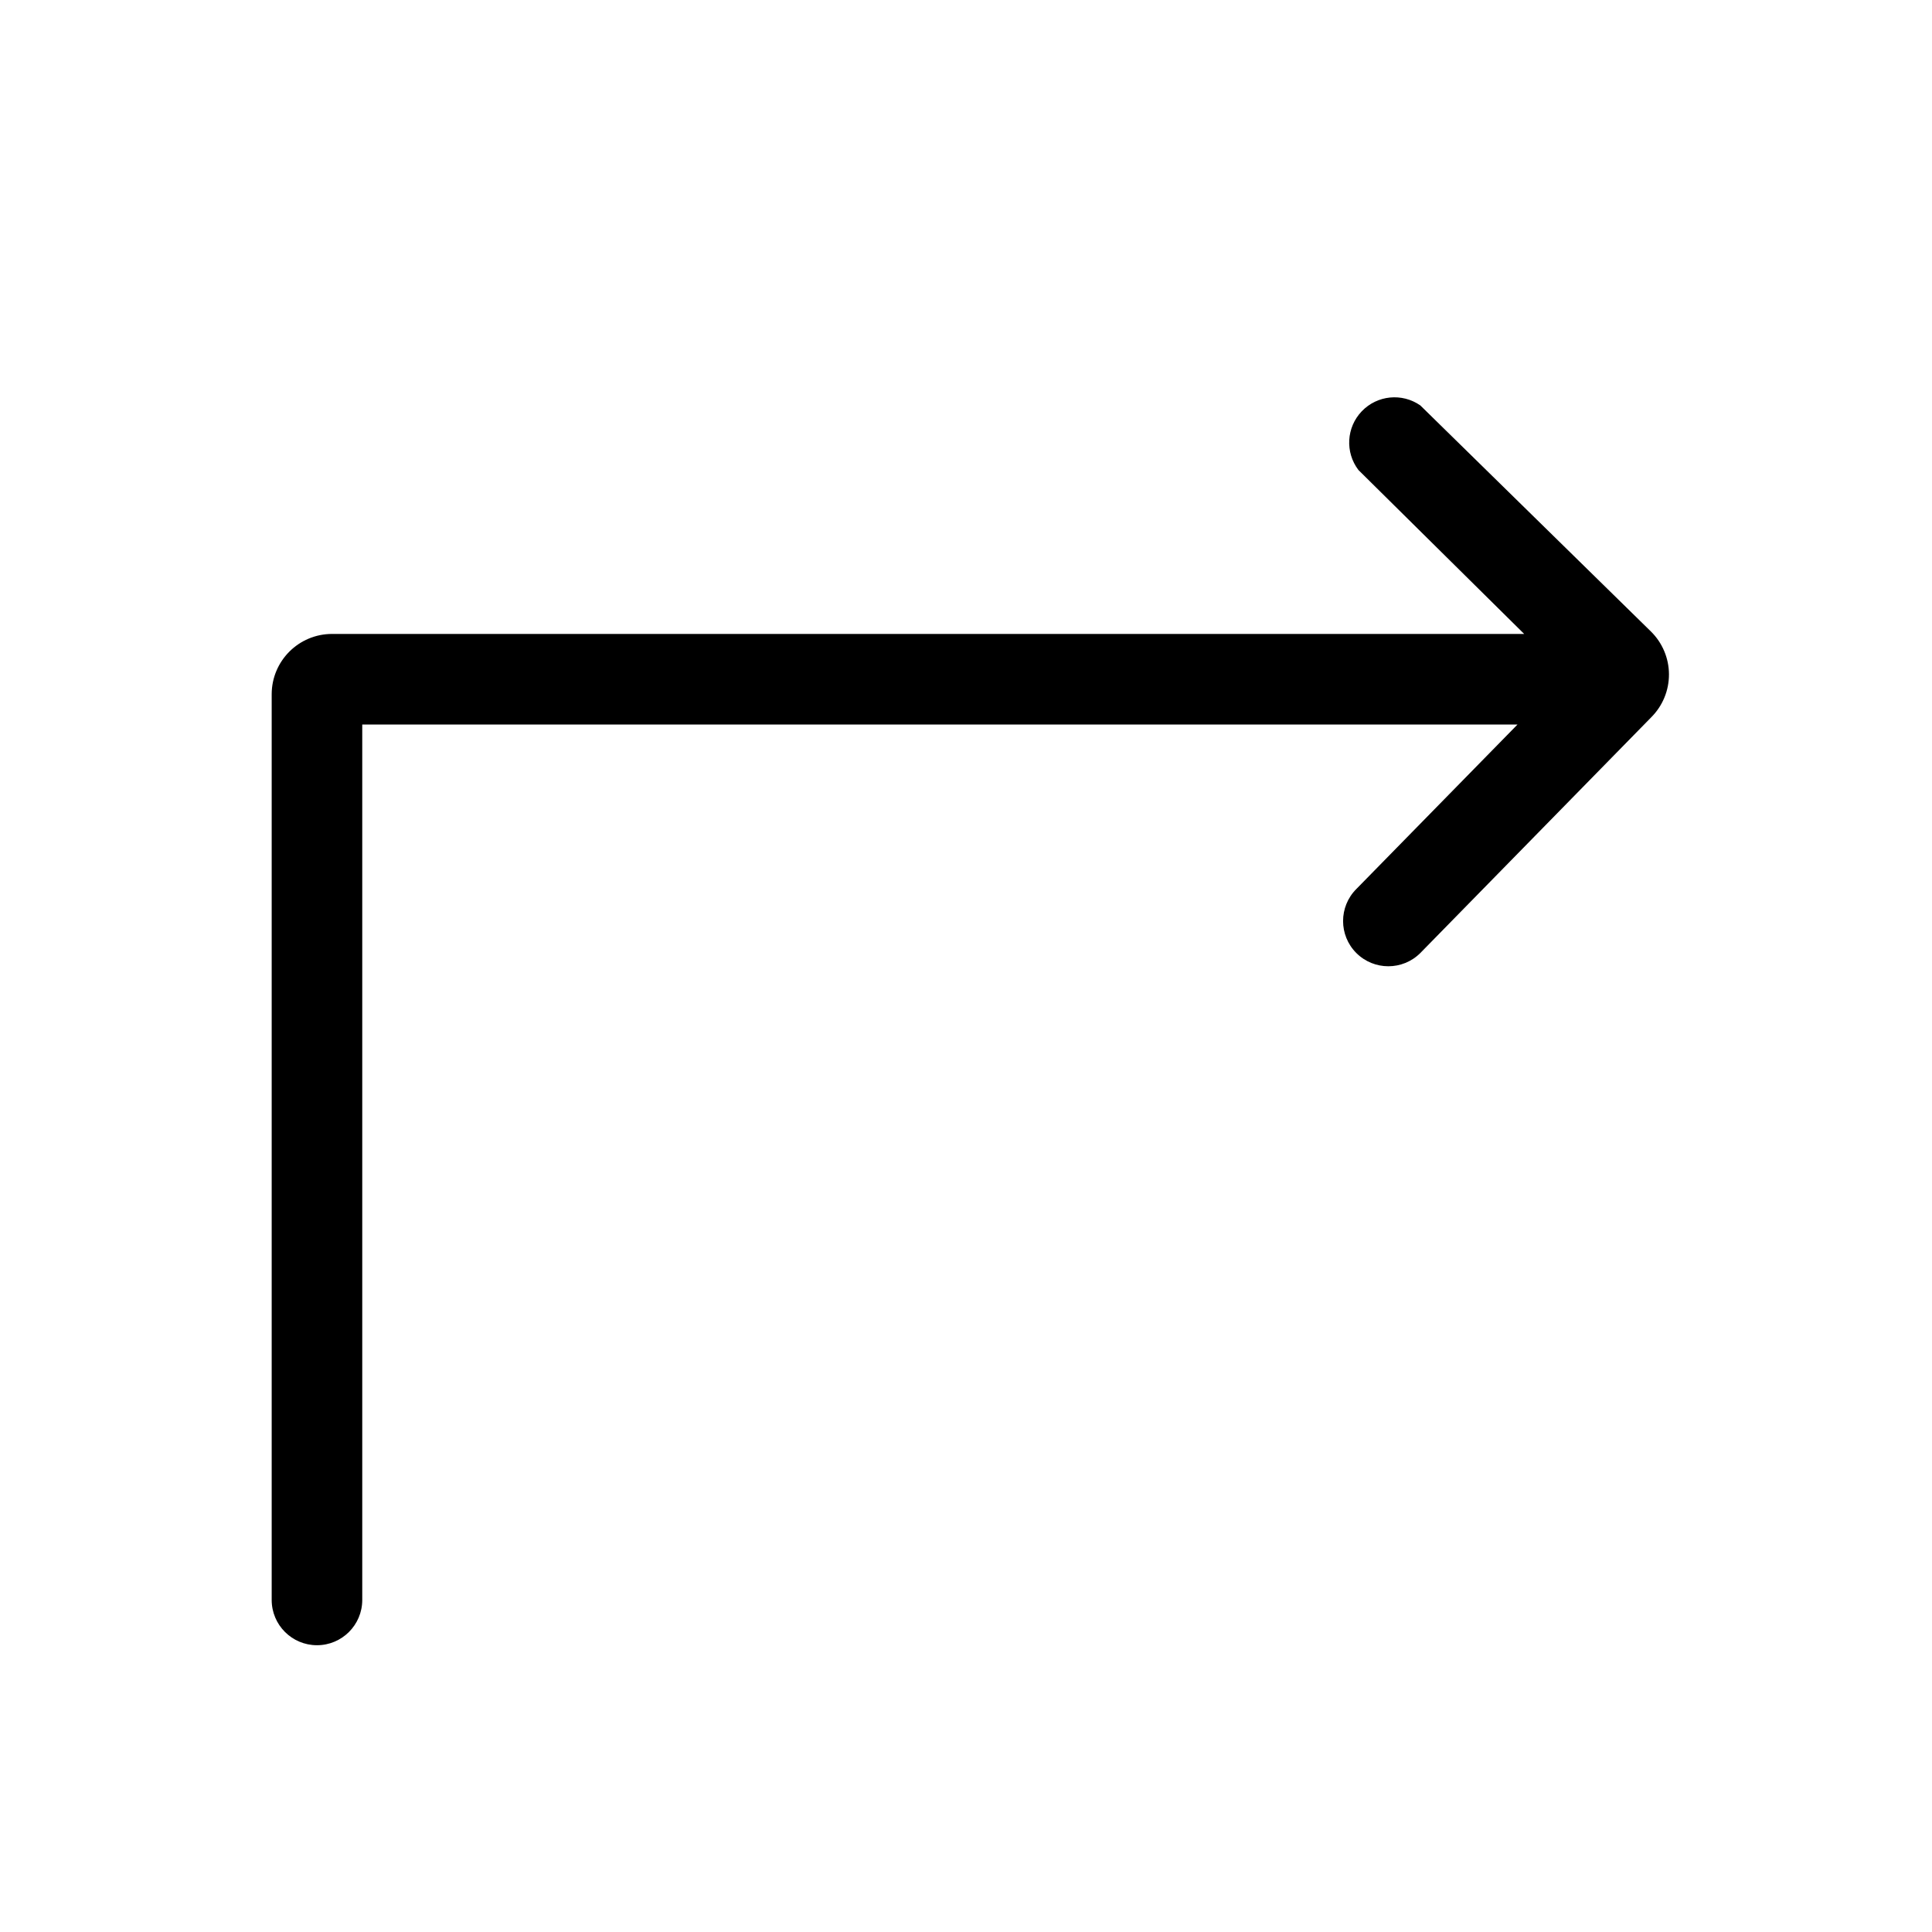
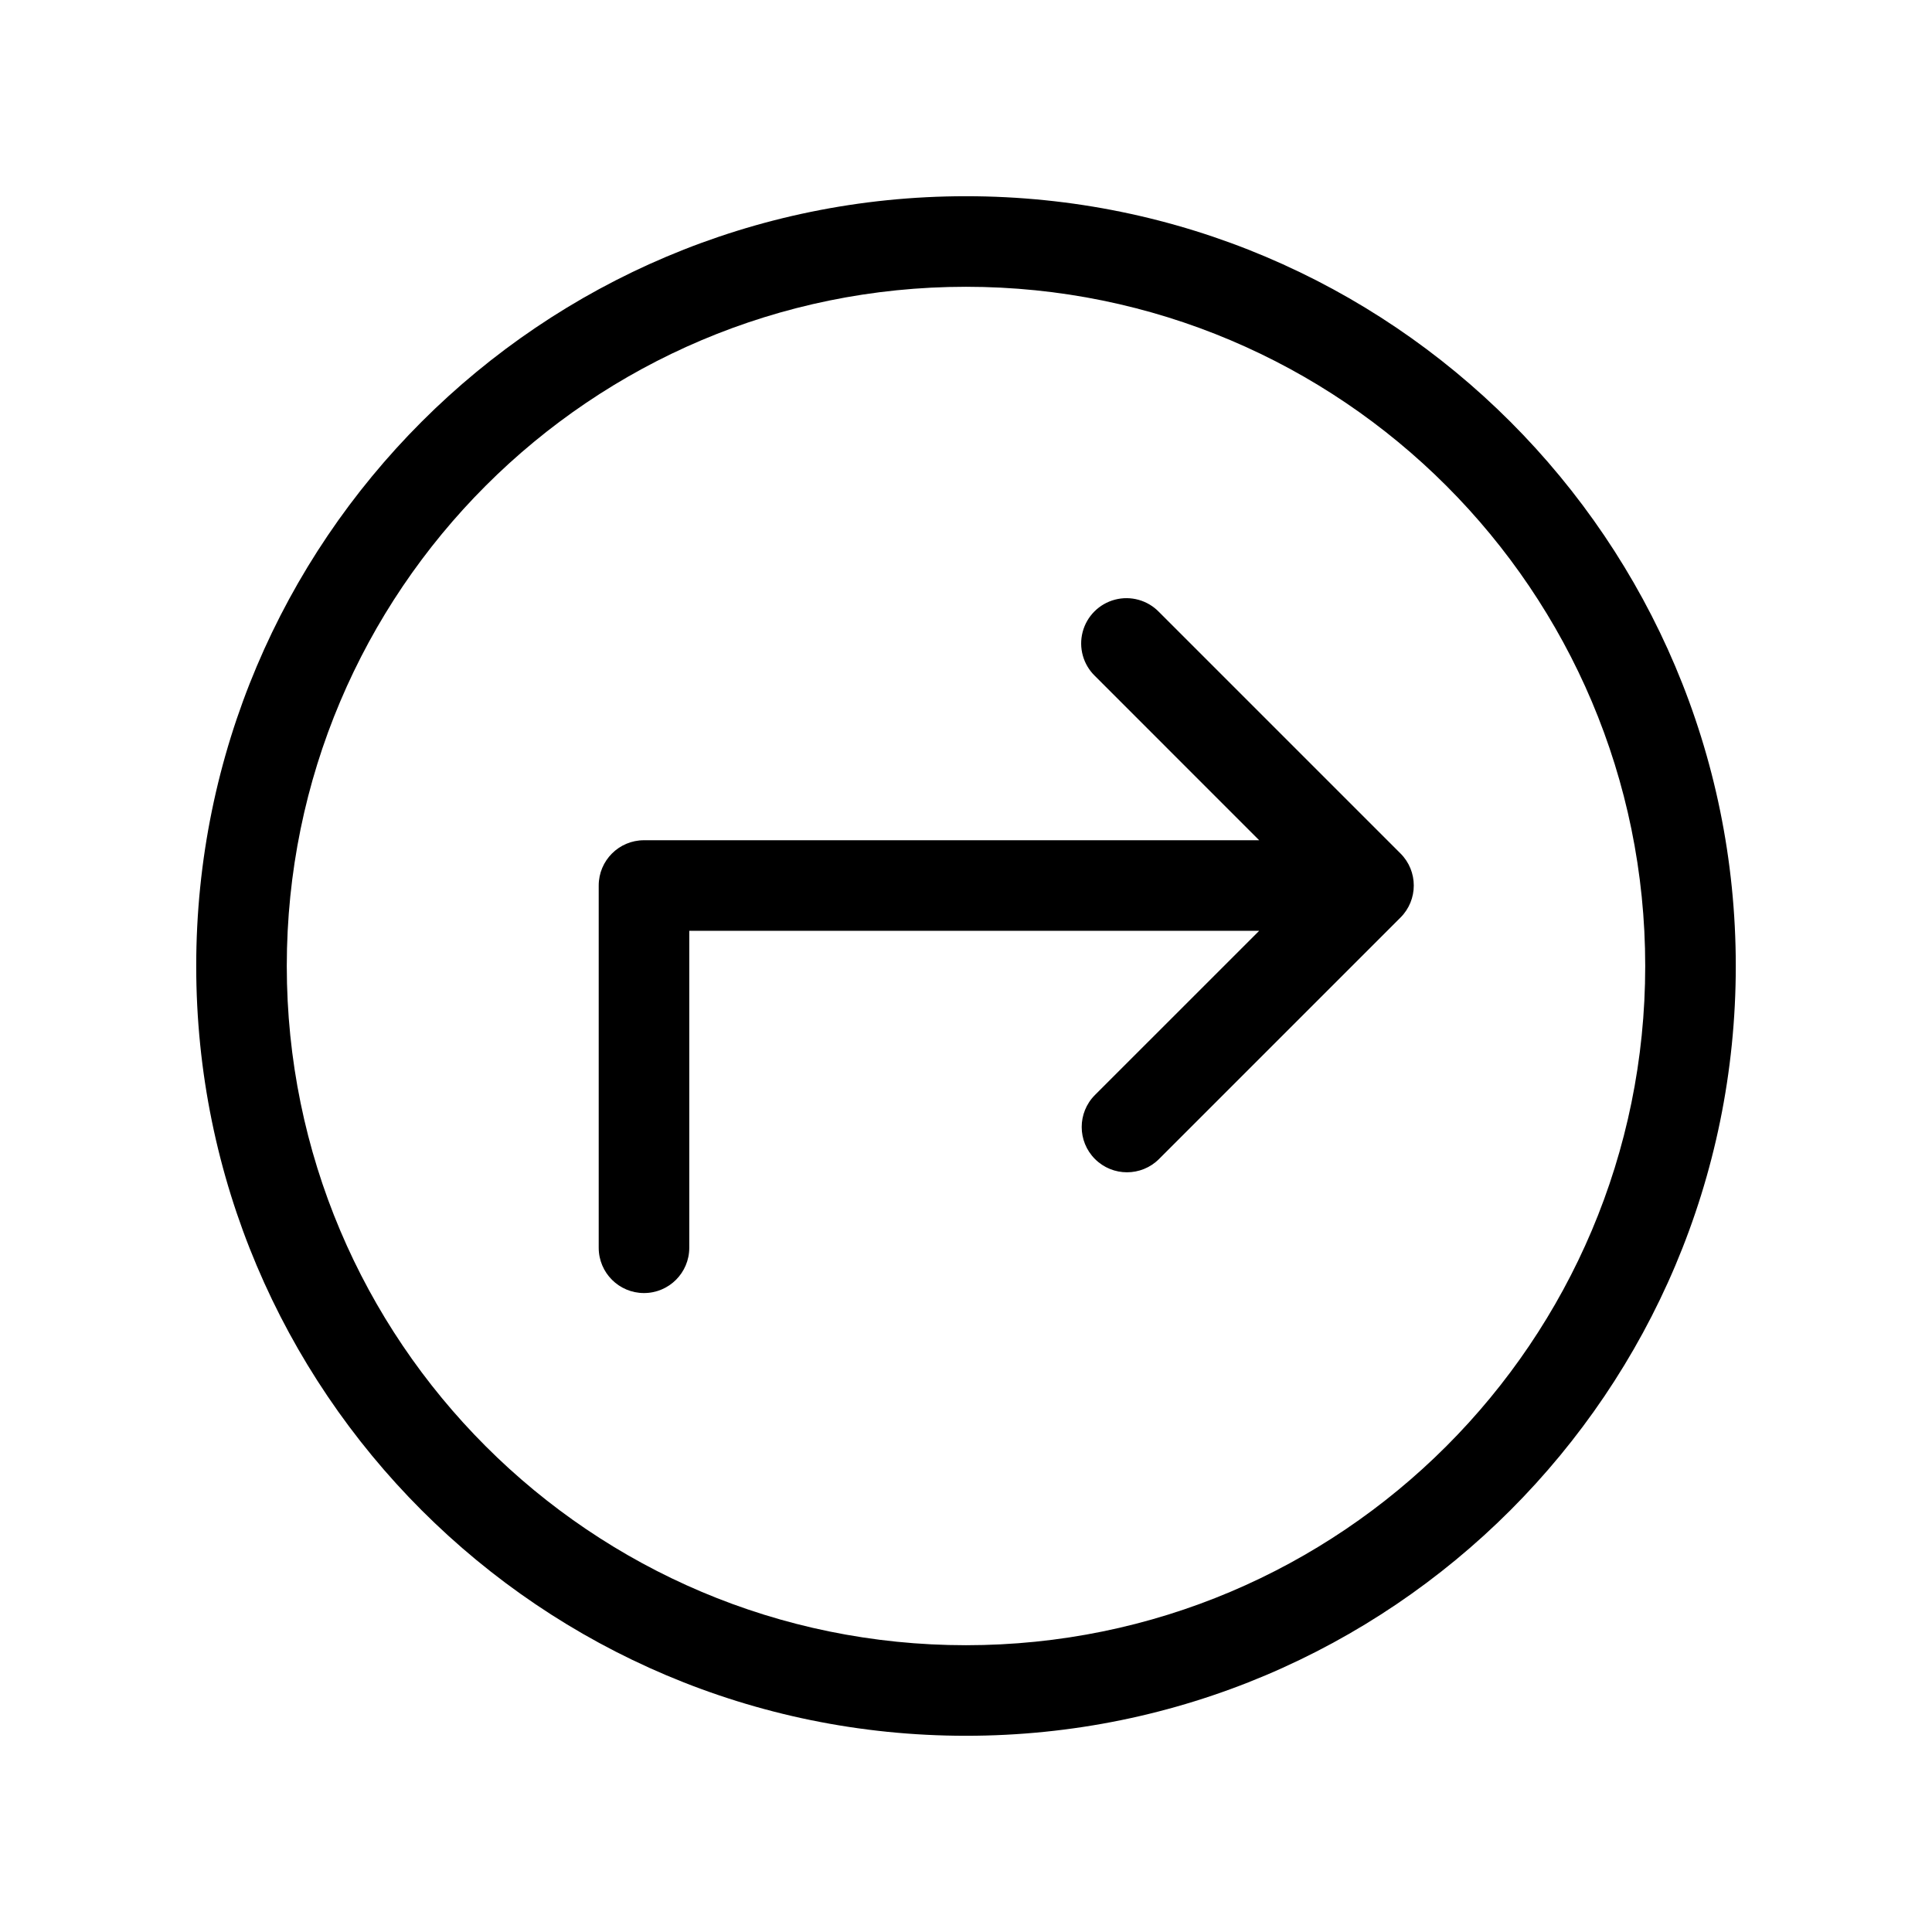
<svg xmlns="http://www.w3.org/2000/svg" viewBox="0 0 64 64">
-   <path d="M54.69 20.92l-7.64-7.49A1.5 1.5 0 0045 15.57L50.49 21H11a2 2 0 00-2 2v30a1.5 1.5 0 003 0V24h38.27l-5.34 5.45a1.5 1.5 0 000 2.12 1.5 1.5 0 002.12 0l7.65-7.81a2 2 0 00-.01-2.84z" />
+   <path fill-rule="evenodd" d="M9.5 32C9.5 19.574 19.574 9.5 32 9.5S54.5 19.574 54.5 32 44.426 54.5 32 54.5 9.5 44.426 9.5 32zM32 6.5C17.917 6.5 6.5 17.917 6.5 32S17.917 57.5 32 57.5 57.5 46.083 57.5 32 46.083 6.5 32 6.5zm6.394 13.773a1.5 1.5 0 10-2.121 2.121l5.439 5.44H21.333a1.5 1.5 0 00-1.5 1.5v12a1.5 1.5 0 103 0v-10.5h18.879l-5.44 5.439a1.5 1.5 0 102.122 2.121l8-8a1.5 1.5 0 000-2.121l-8-8z" />
</svg>
